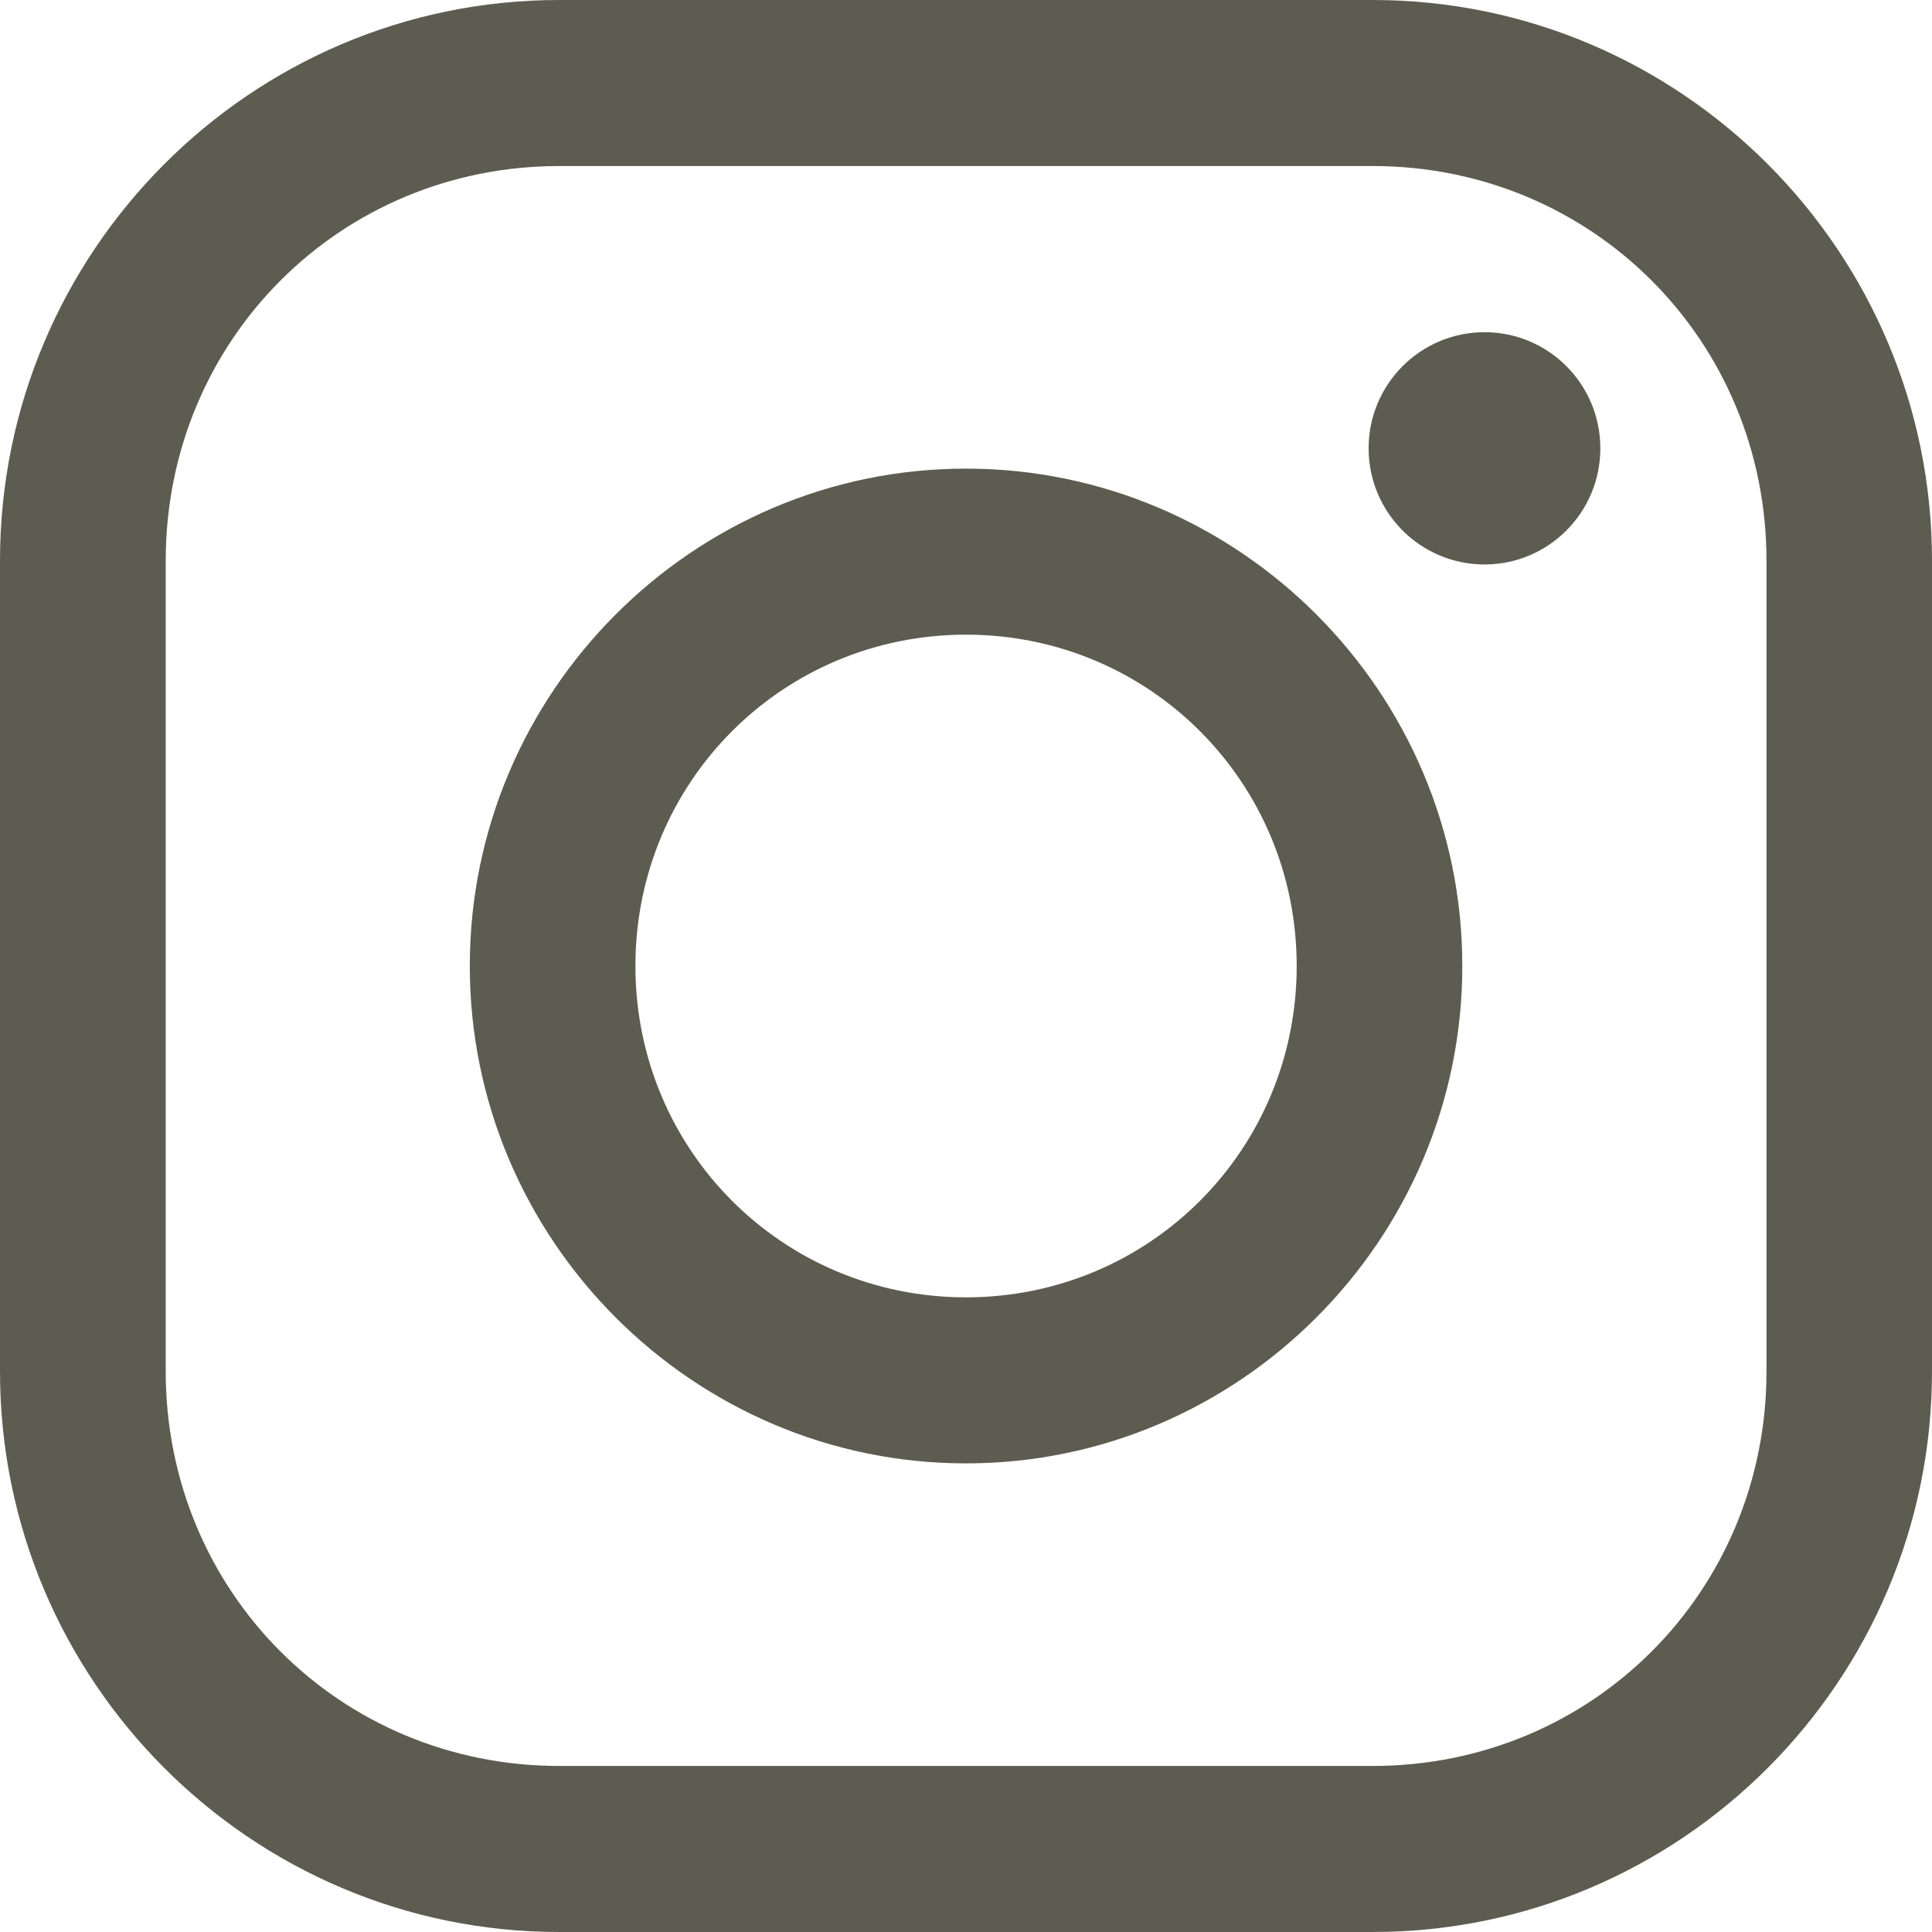
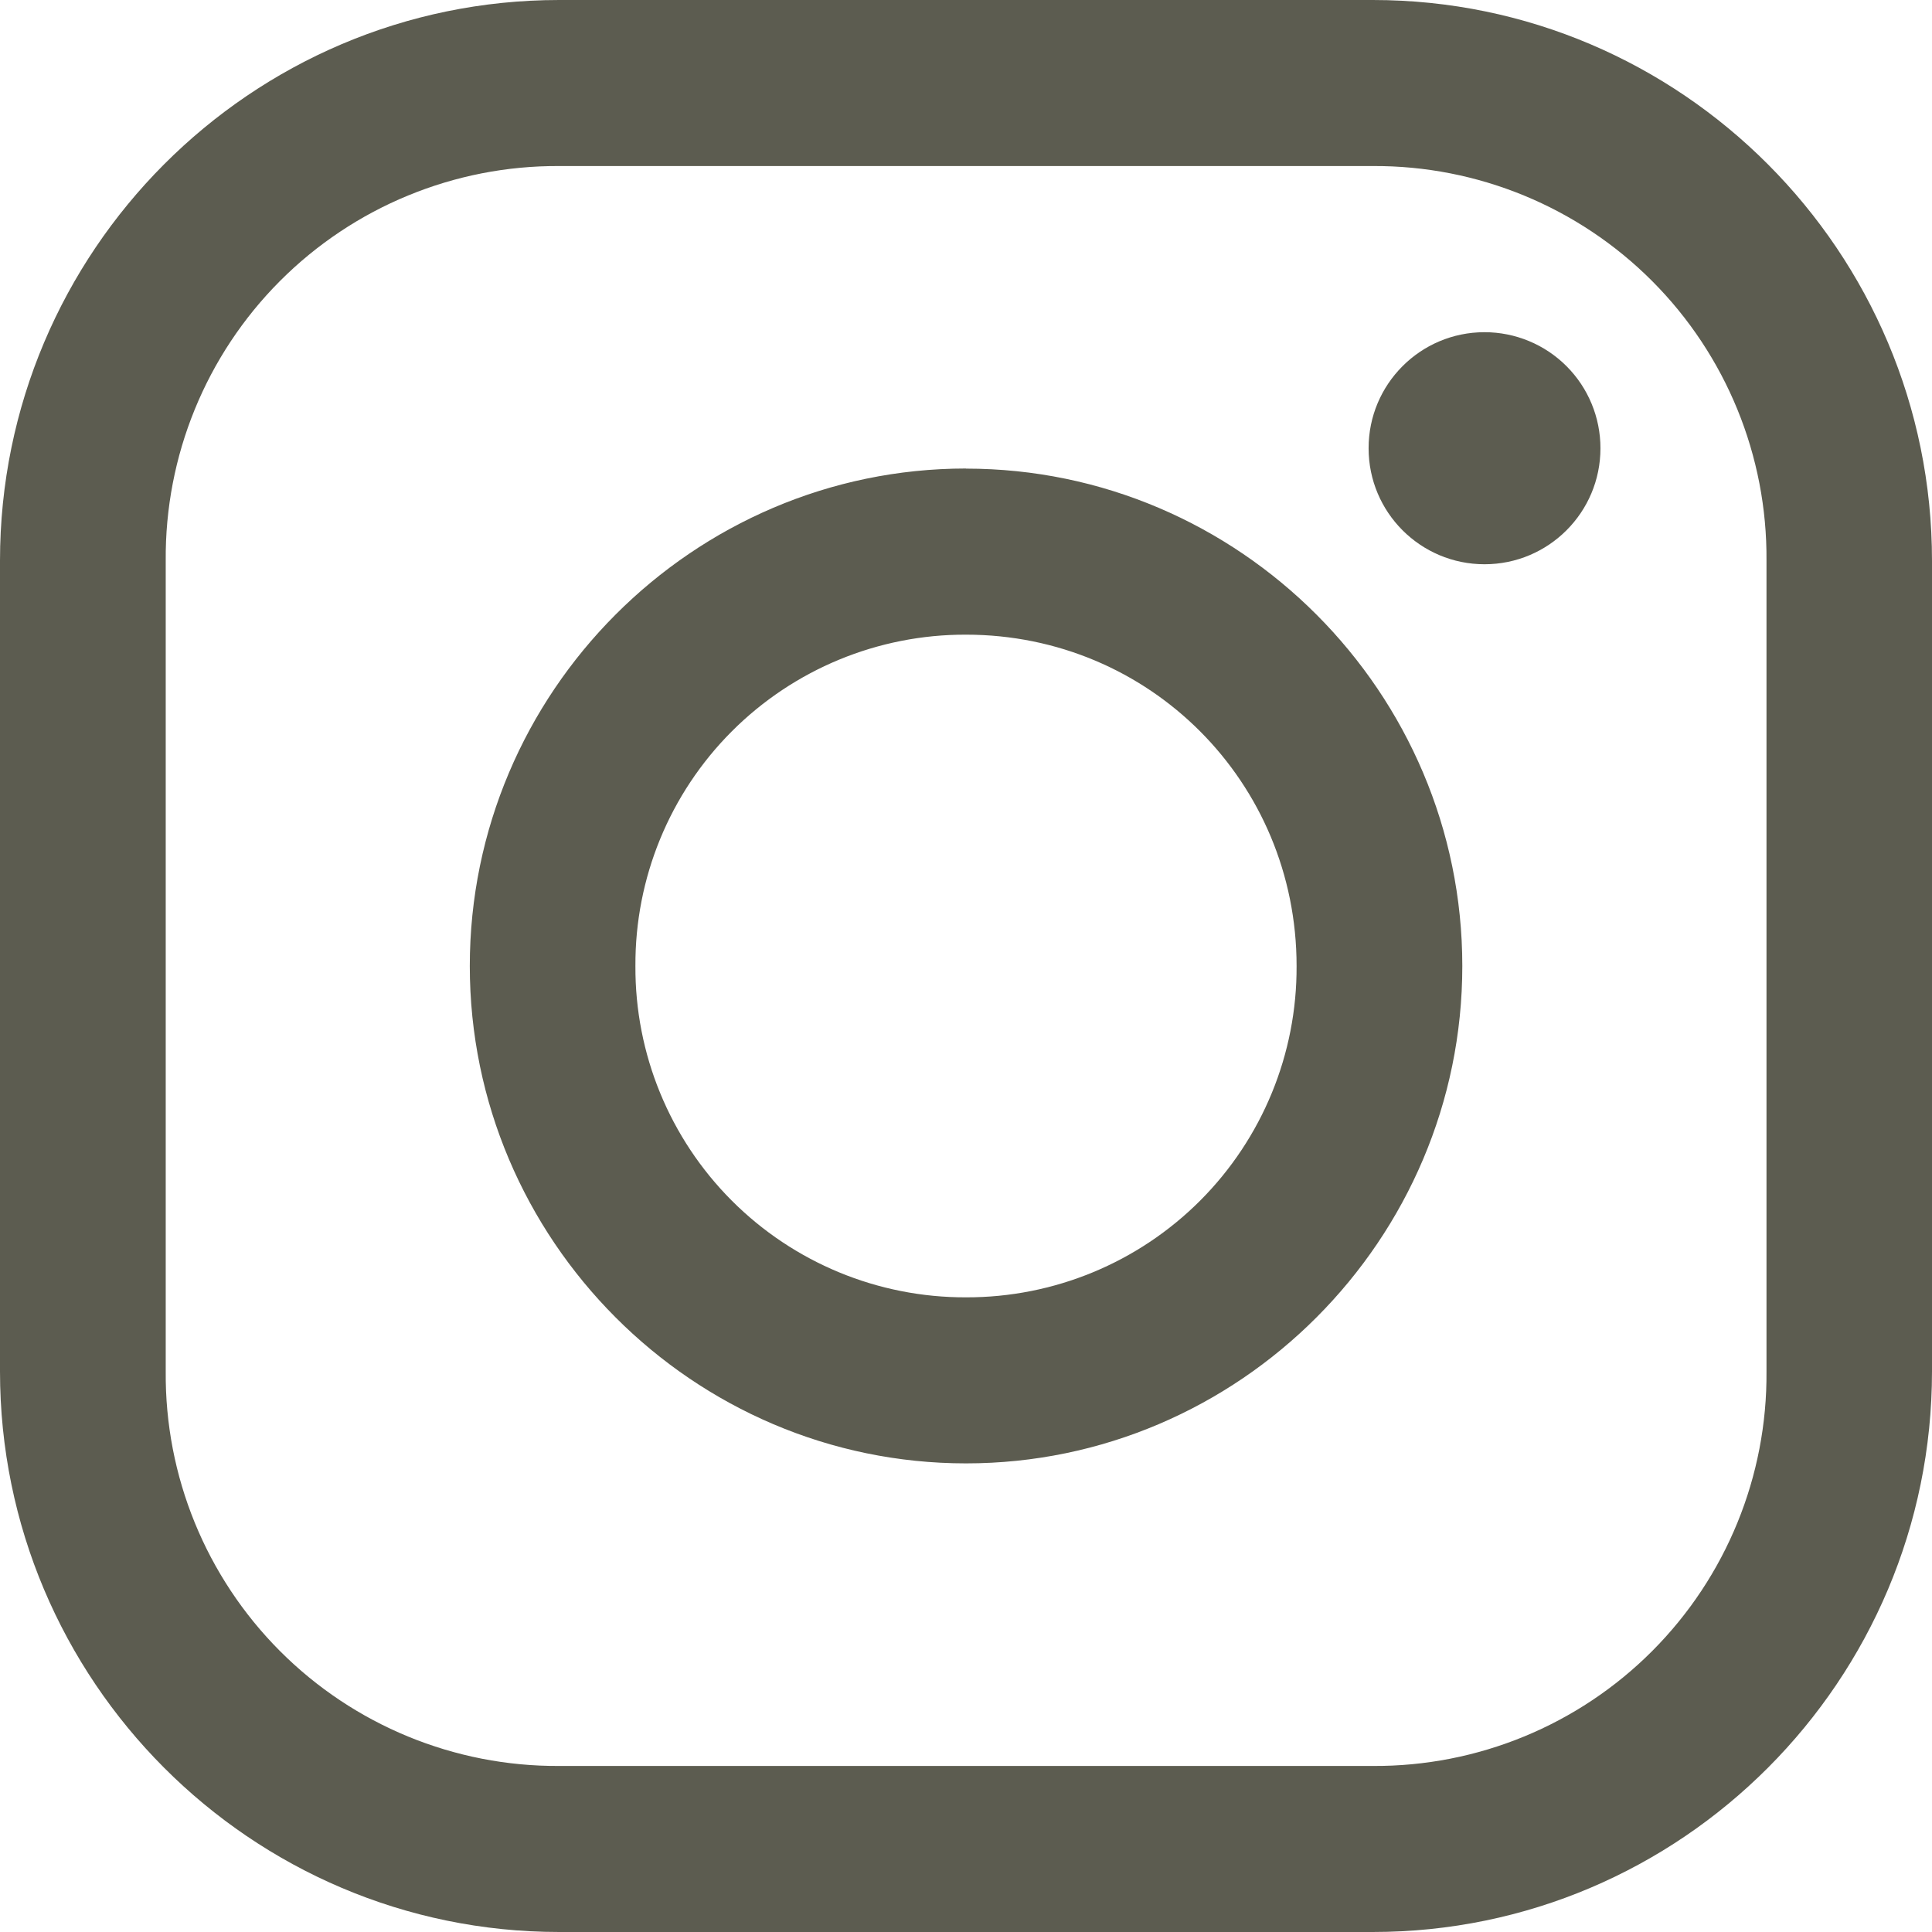
- <svg xmlns="http://www.w3.org/2000/svg" width="18" height="18" viewBox="0 0 18 18" fill="none">
-   <path d="M5.21 0C2.337 0 0 2.344 0 5.224V12.777C0 15.658 2.337 18 5.21 18H12.79C15.663 18 18 15.658 18 12.777V5.224C18 2.344 15.663 0 12.79 0H5.21ZM5.21 1.547H12.79C14.835 1.547 16.458 3.174 16.458 5.224V12.777C16.458 14.827 14.835 16.453 12.79 16.453H5.21C3.165 16.453 1.544 14.827 1.544 12.777V5.224C1.544 3.174 3.165 1.547 5.21 1.547ZM13.831 3.095C13.235 3.095 12.751 3.579 12.751 4.177C12.751 4.775 13.235 5.259 13.831 5.259C14.427 5.259 14.91 4.775 14.91 4.177C14.91 3.579 14.427 3.095 13.831 3.095ZM9 4.366C6.456 4.366 4.377 6.449 4.377 9C4.377 11.55 6.456 13.634 9 13.634C11.544 13.634 13.624 11.55 13.624 9C13.624 6.449 11.544 4.366 9 4.366ZM9 5.913C10.71 5.913 12.081 7.286 12.081 9C12.081 10.714 10.71 12.087 9 12.087C7.29 12.087 5.92 10.714 5.92 9C5.92 7.286 7.29 5.913 9 5.913Z" fill="#5C5C50" />
+ <svg xmlns="http://www.w3.org/2000/svg" width="18" height="18" fill="none">
+   <path d="M5.21 0C2.337 0 0 2.344 0 5.224v7.553C0 15.657 2.337 18 5.21 18h7.58c2.873 0 5.21-2.342 5.21-5.223V5.224C18 2.344 15.663 0 12.79 0H5.21zm0 1.547h7.58a3.648 3.648 0 013.668 3.677v7.553a3.646 3.646 0 01-3.668 3.676H5.21a3.645 3.645 0 01-3.666-3.676V5.224A3.646 3.646 0 015.21 1.547zm8.62 1.548a1.08 1.08 0 00-1.079 1.082 1.08 1.08 0 102.16 0 1.08 1.08 0 00-1.08-1.082zM9 4.365C6.456 4.366 4.377 6.45 4.377 9S6.456 13.634 9 13.634 13.624 11.55 13.624 9c0-2.55-2.08-4.634-4.624-4.634zm0 1.548c1.71 0 3.08 1.373 3.08 3.087A3.072 3.072 0 019 12.087 3.071 3.071 0 015.92 9 3.071 3.071 0 019 5.913z" fill="#5C5C50" />
</svg>
